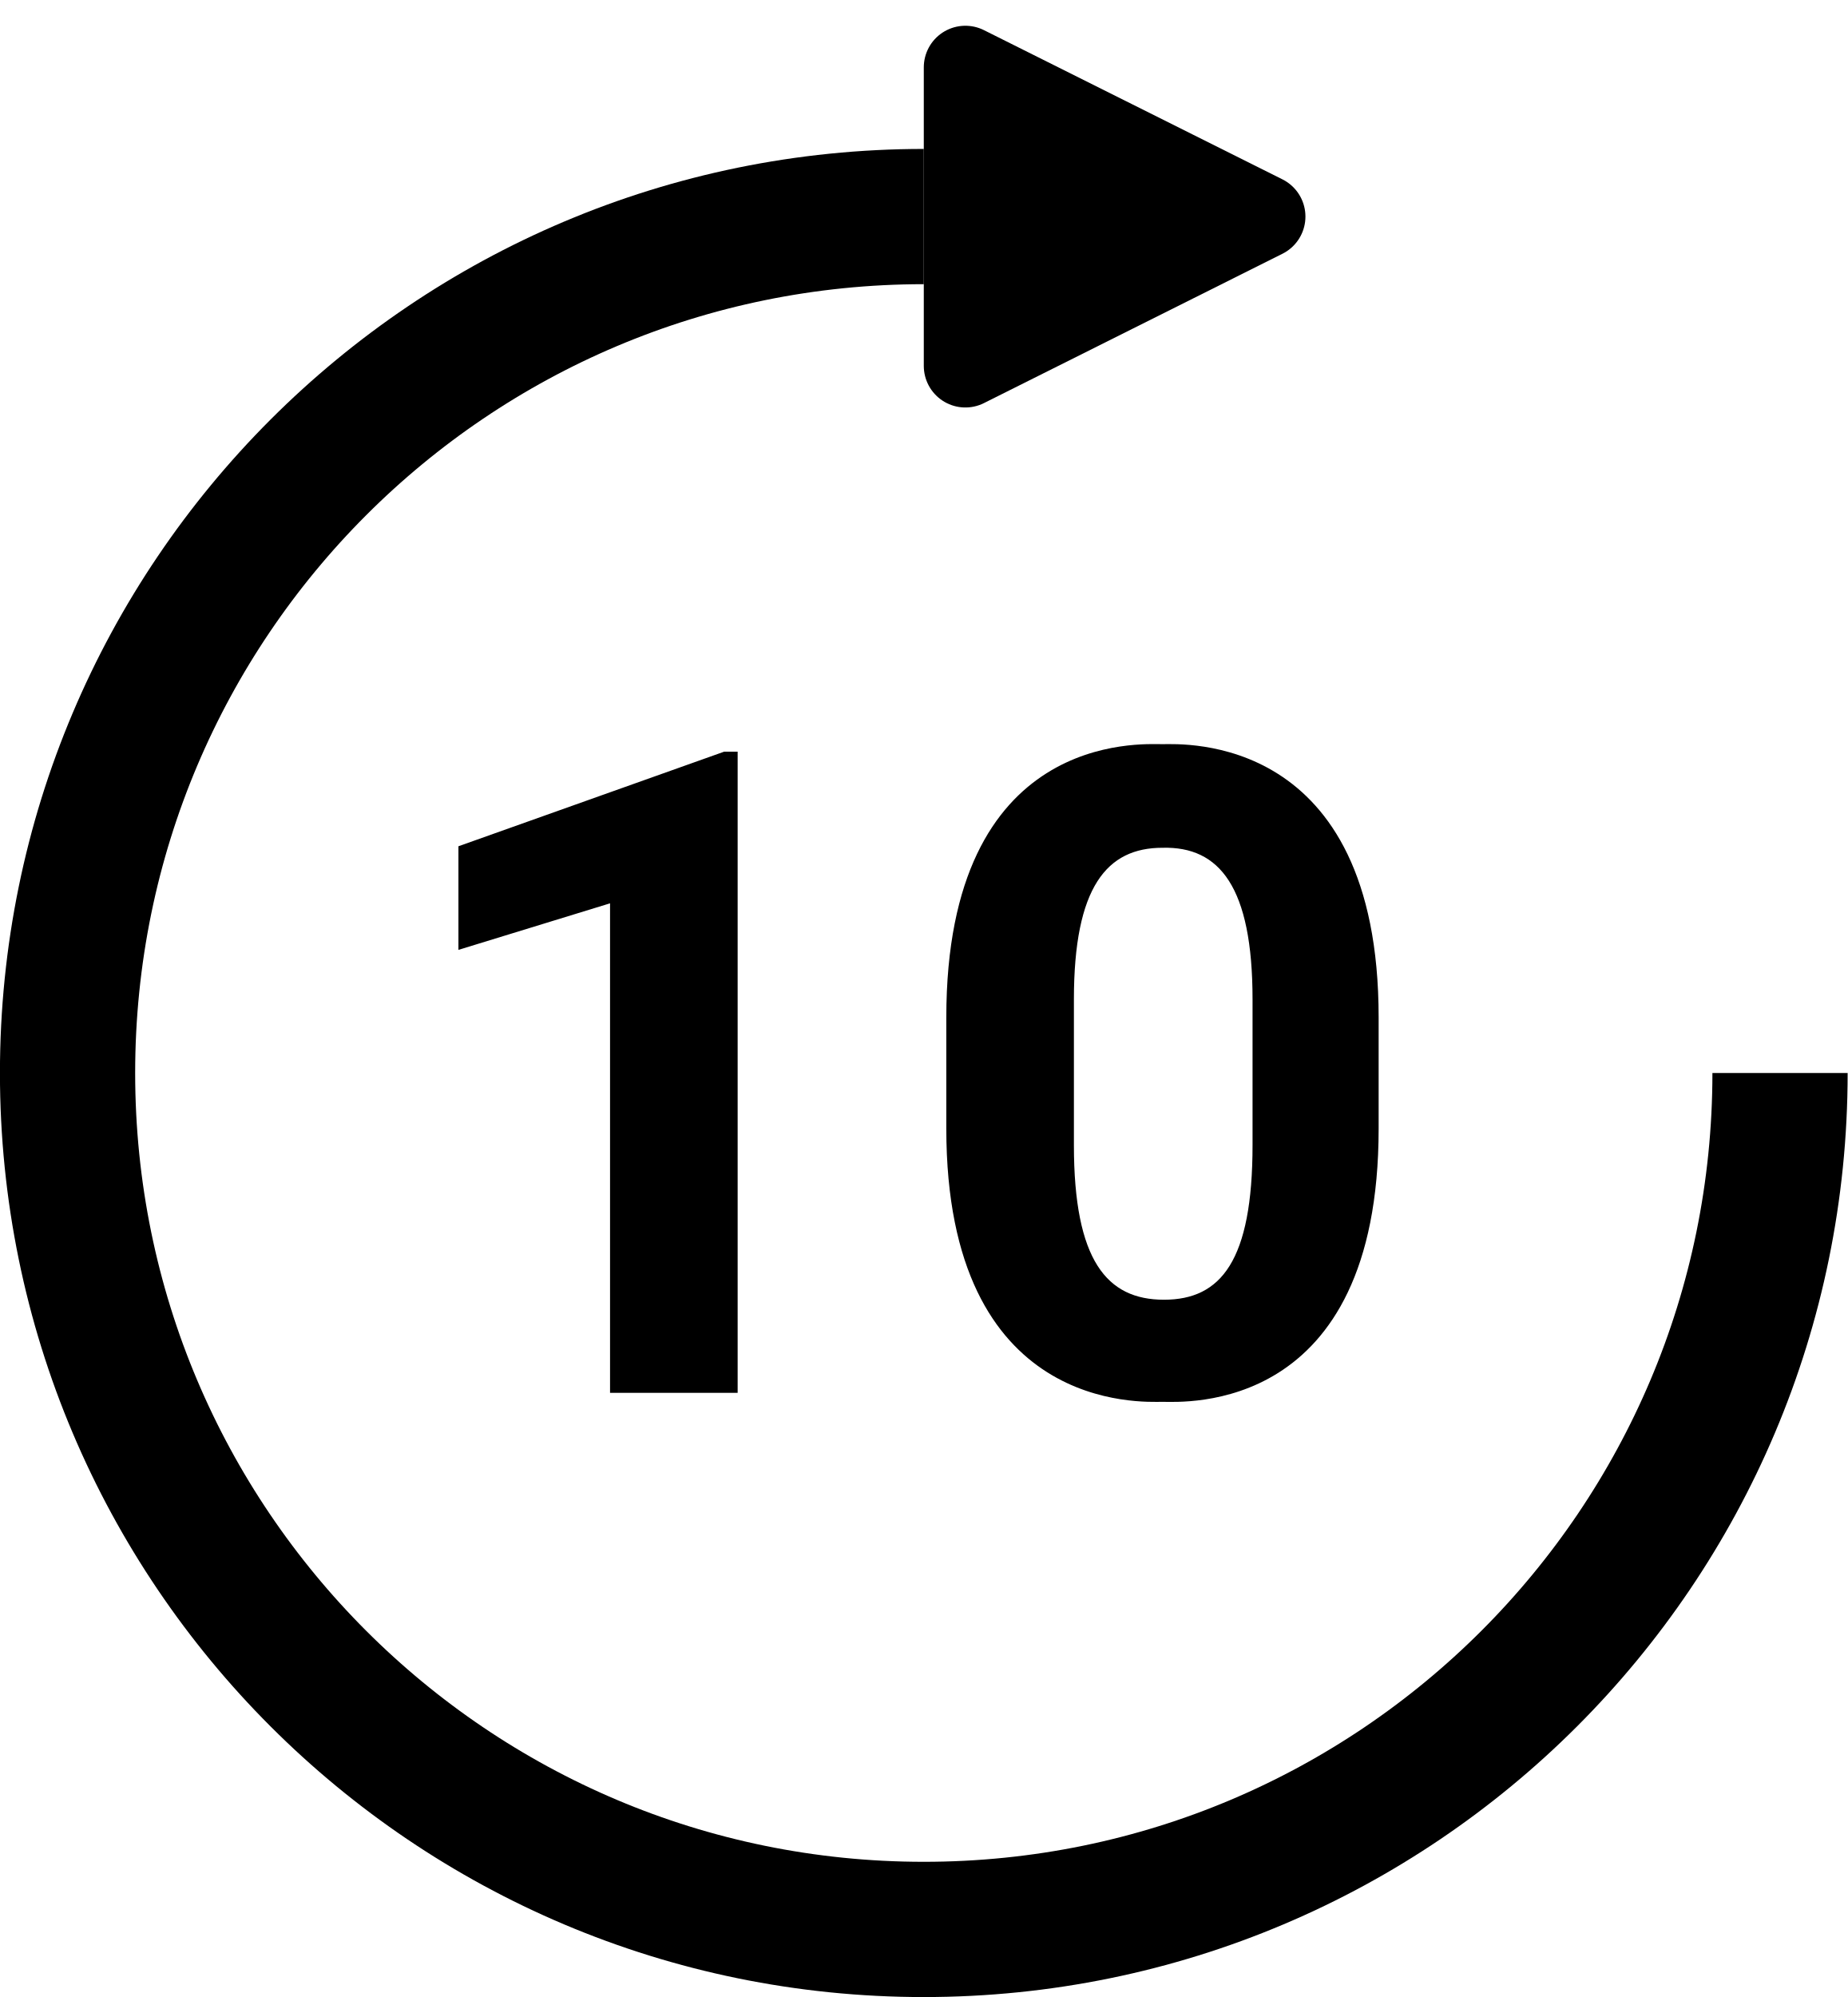
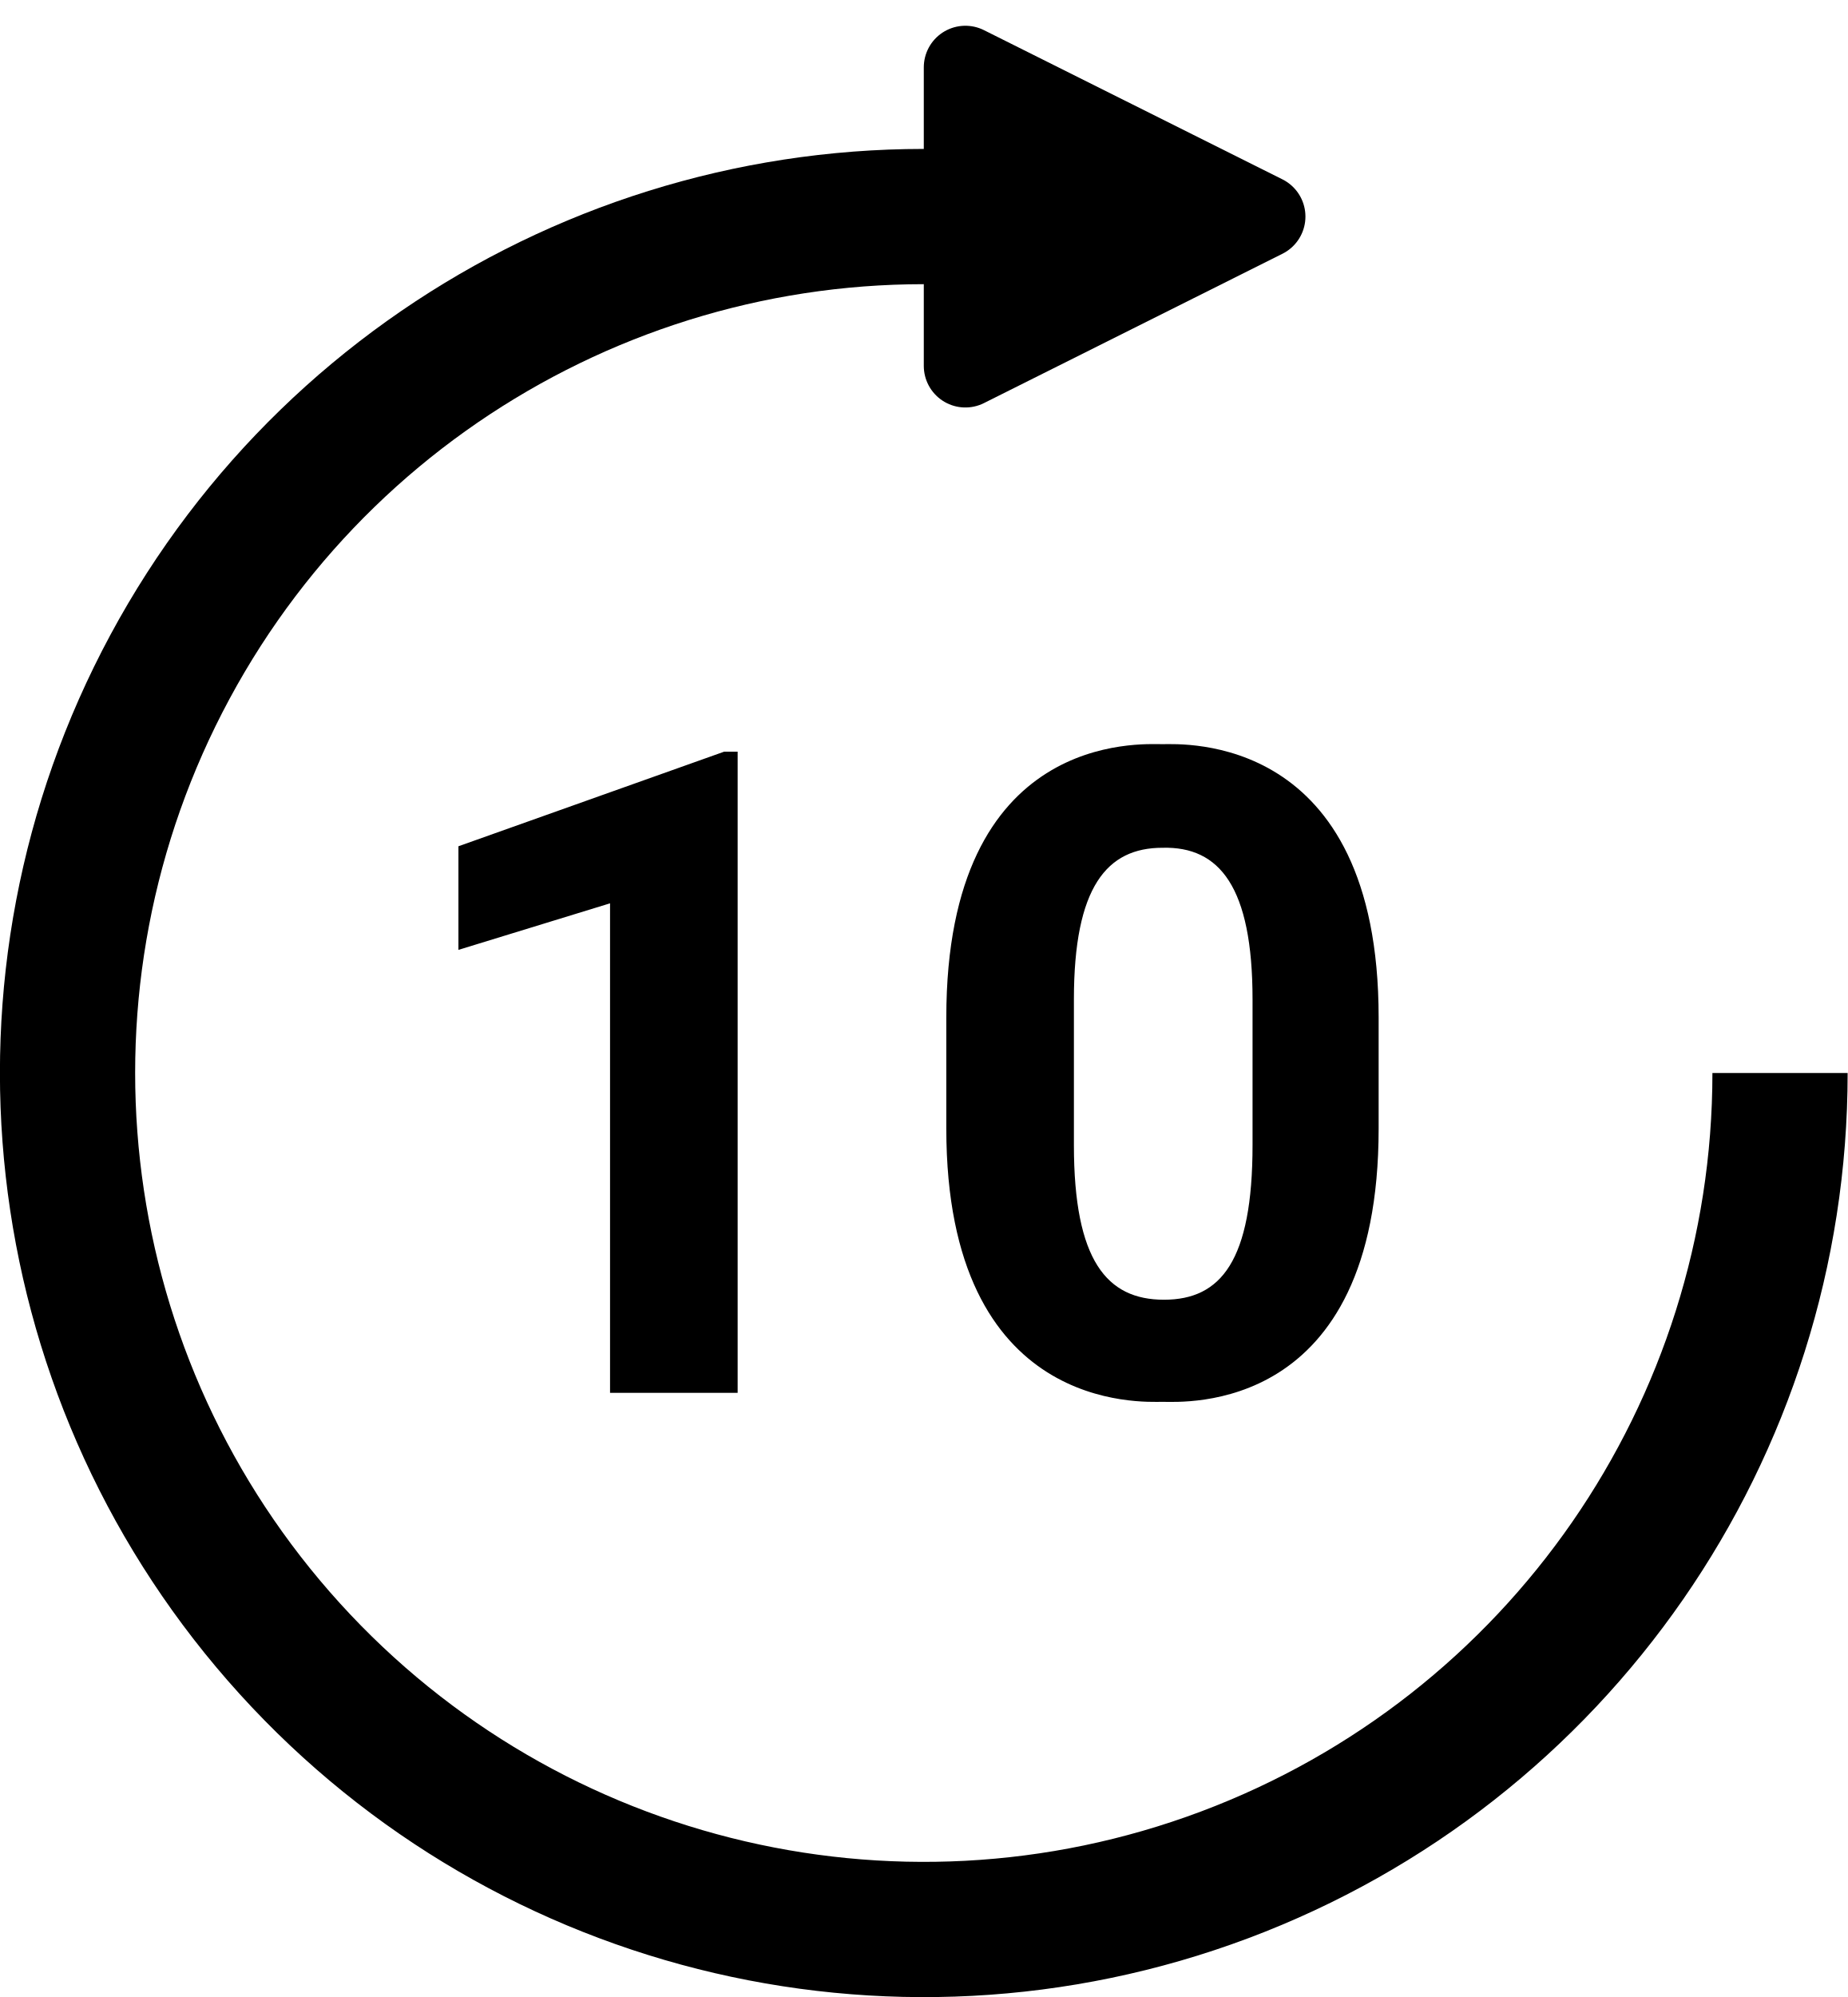
<svg xmlns="http://www.w3.org/2000/svg" viewBox="4 3.710 16 17.290">
-   <path d="M12.0 5.585A7.415 7.415 0 1 0 19.415 13.0" fill="none" stroke="currentColor" stroke-width="1.171" />
+   <path d="M13.000 5.653A7.415 7.415 0 1 0 19.415 13.0" fill="none" stroke="currentColor" stroke-width="1.171" />
  <path d="M12.360 4.293L14.945 5.585L12.360 6.878z" stroke="currentColor" stroke-width="0.720" stroke-linejoin="round" />
  <g transform="translate(12 13) scale(1.3) translate(-12.1 -13.81)">
    <path d="M10.86 15.94v-4.27h-.09L9 12.3v.69l1.01-.31v3.26zM12.25 13.44v.74c0 1.9 1.31 1.82 1.44 1.82.14 0 1.44.09 1.44-1.82v-.74c0-1.9-1.31-1.82-1.44-1.82-.14 0-1.44-.09-1.44 1.82zm2.04-.12v.97c0 .77-.21 1.03-.59 1.03s-.6-.26-.6-1.03v-.97c0-.75.22-1.01.59-1.01.38-.01.6.26.6 1.01z" />
  </g>
</svg>
